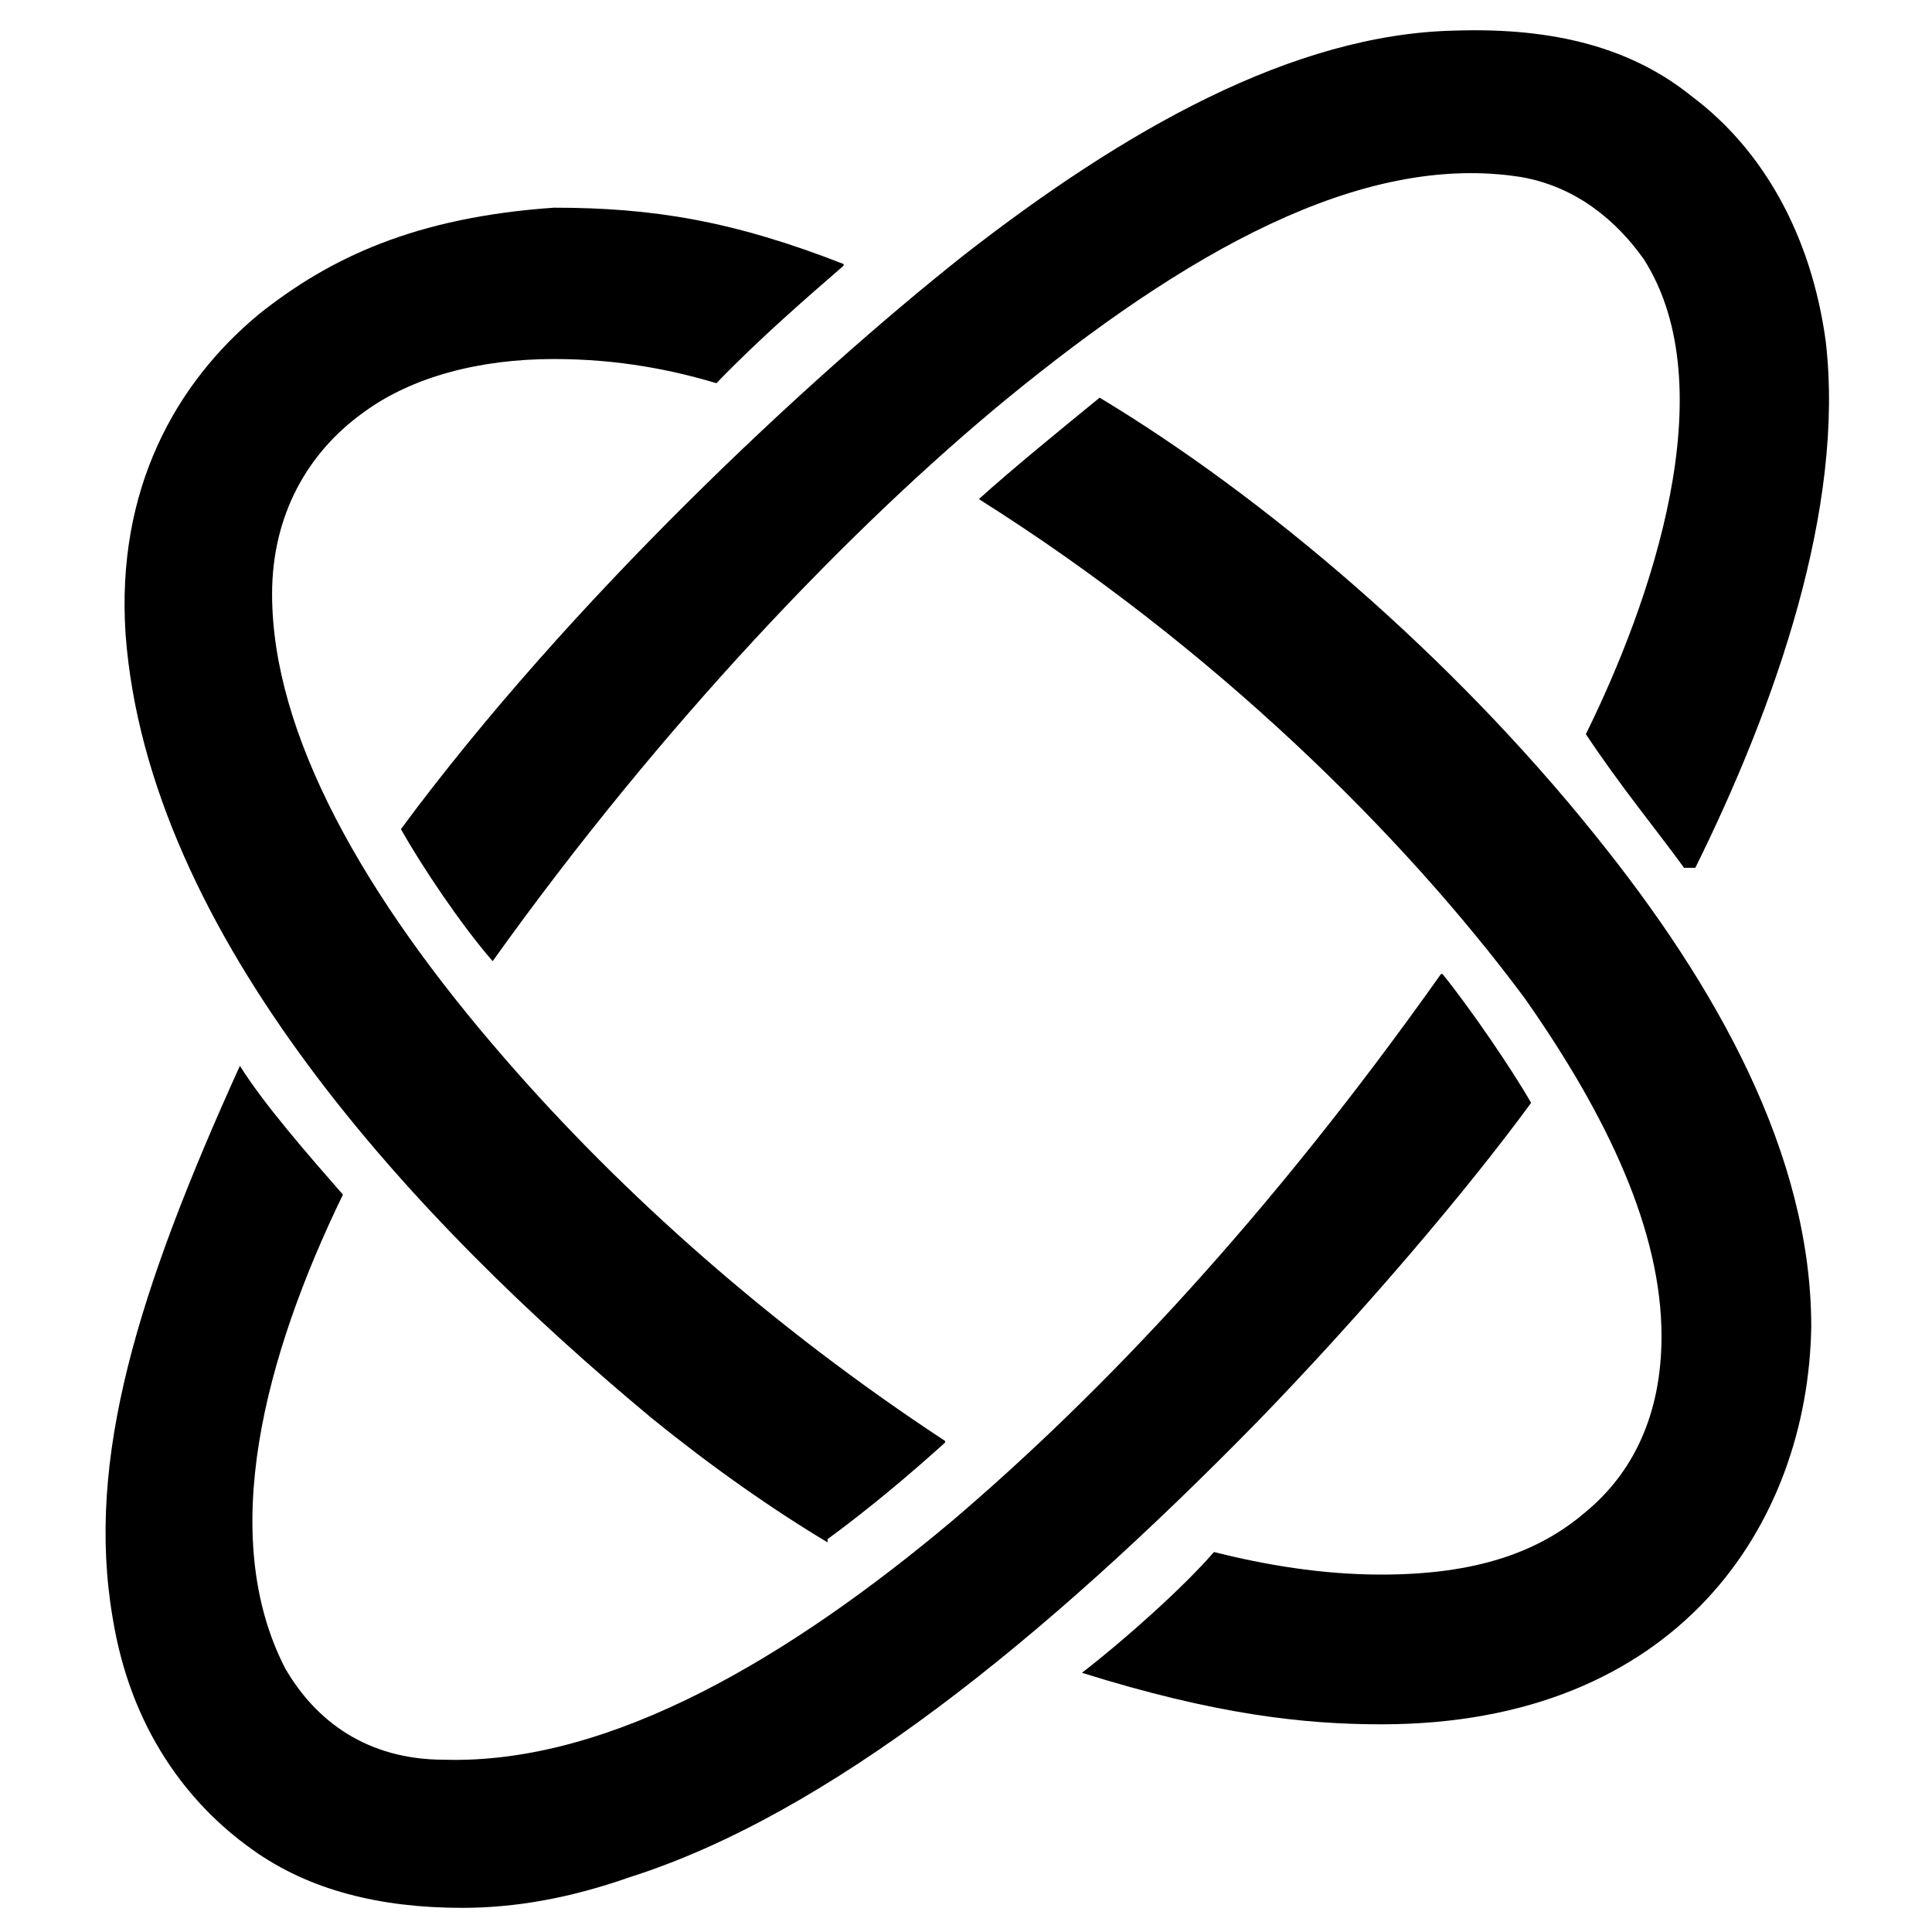
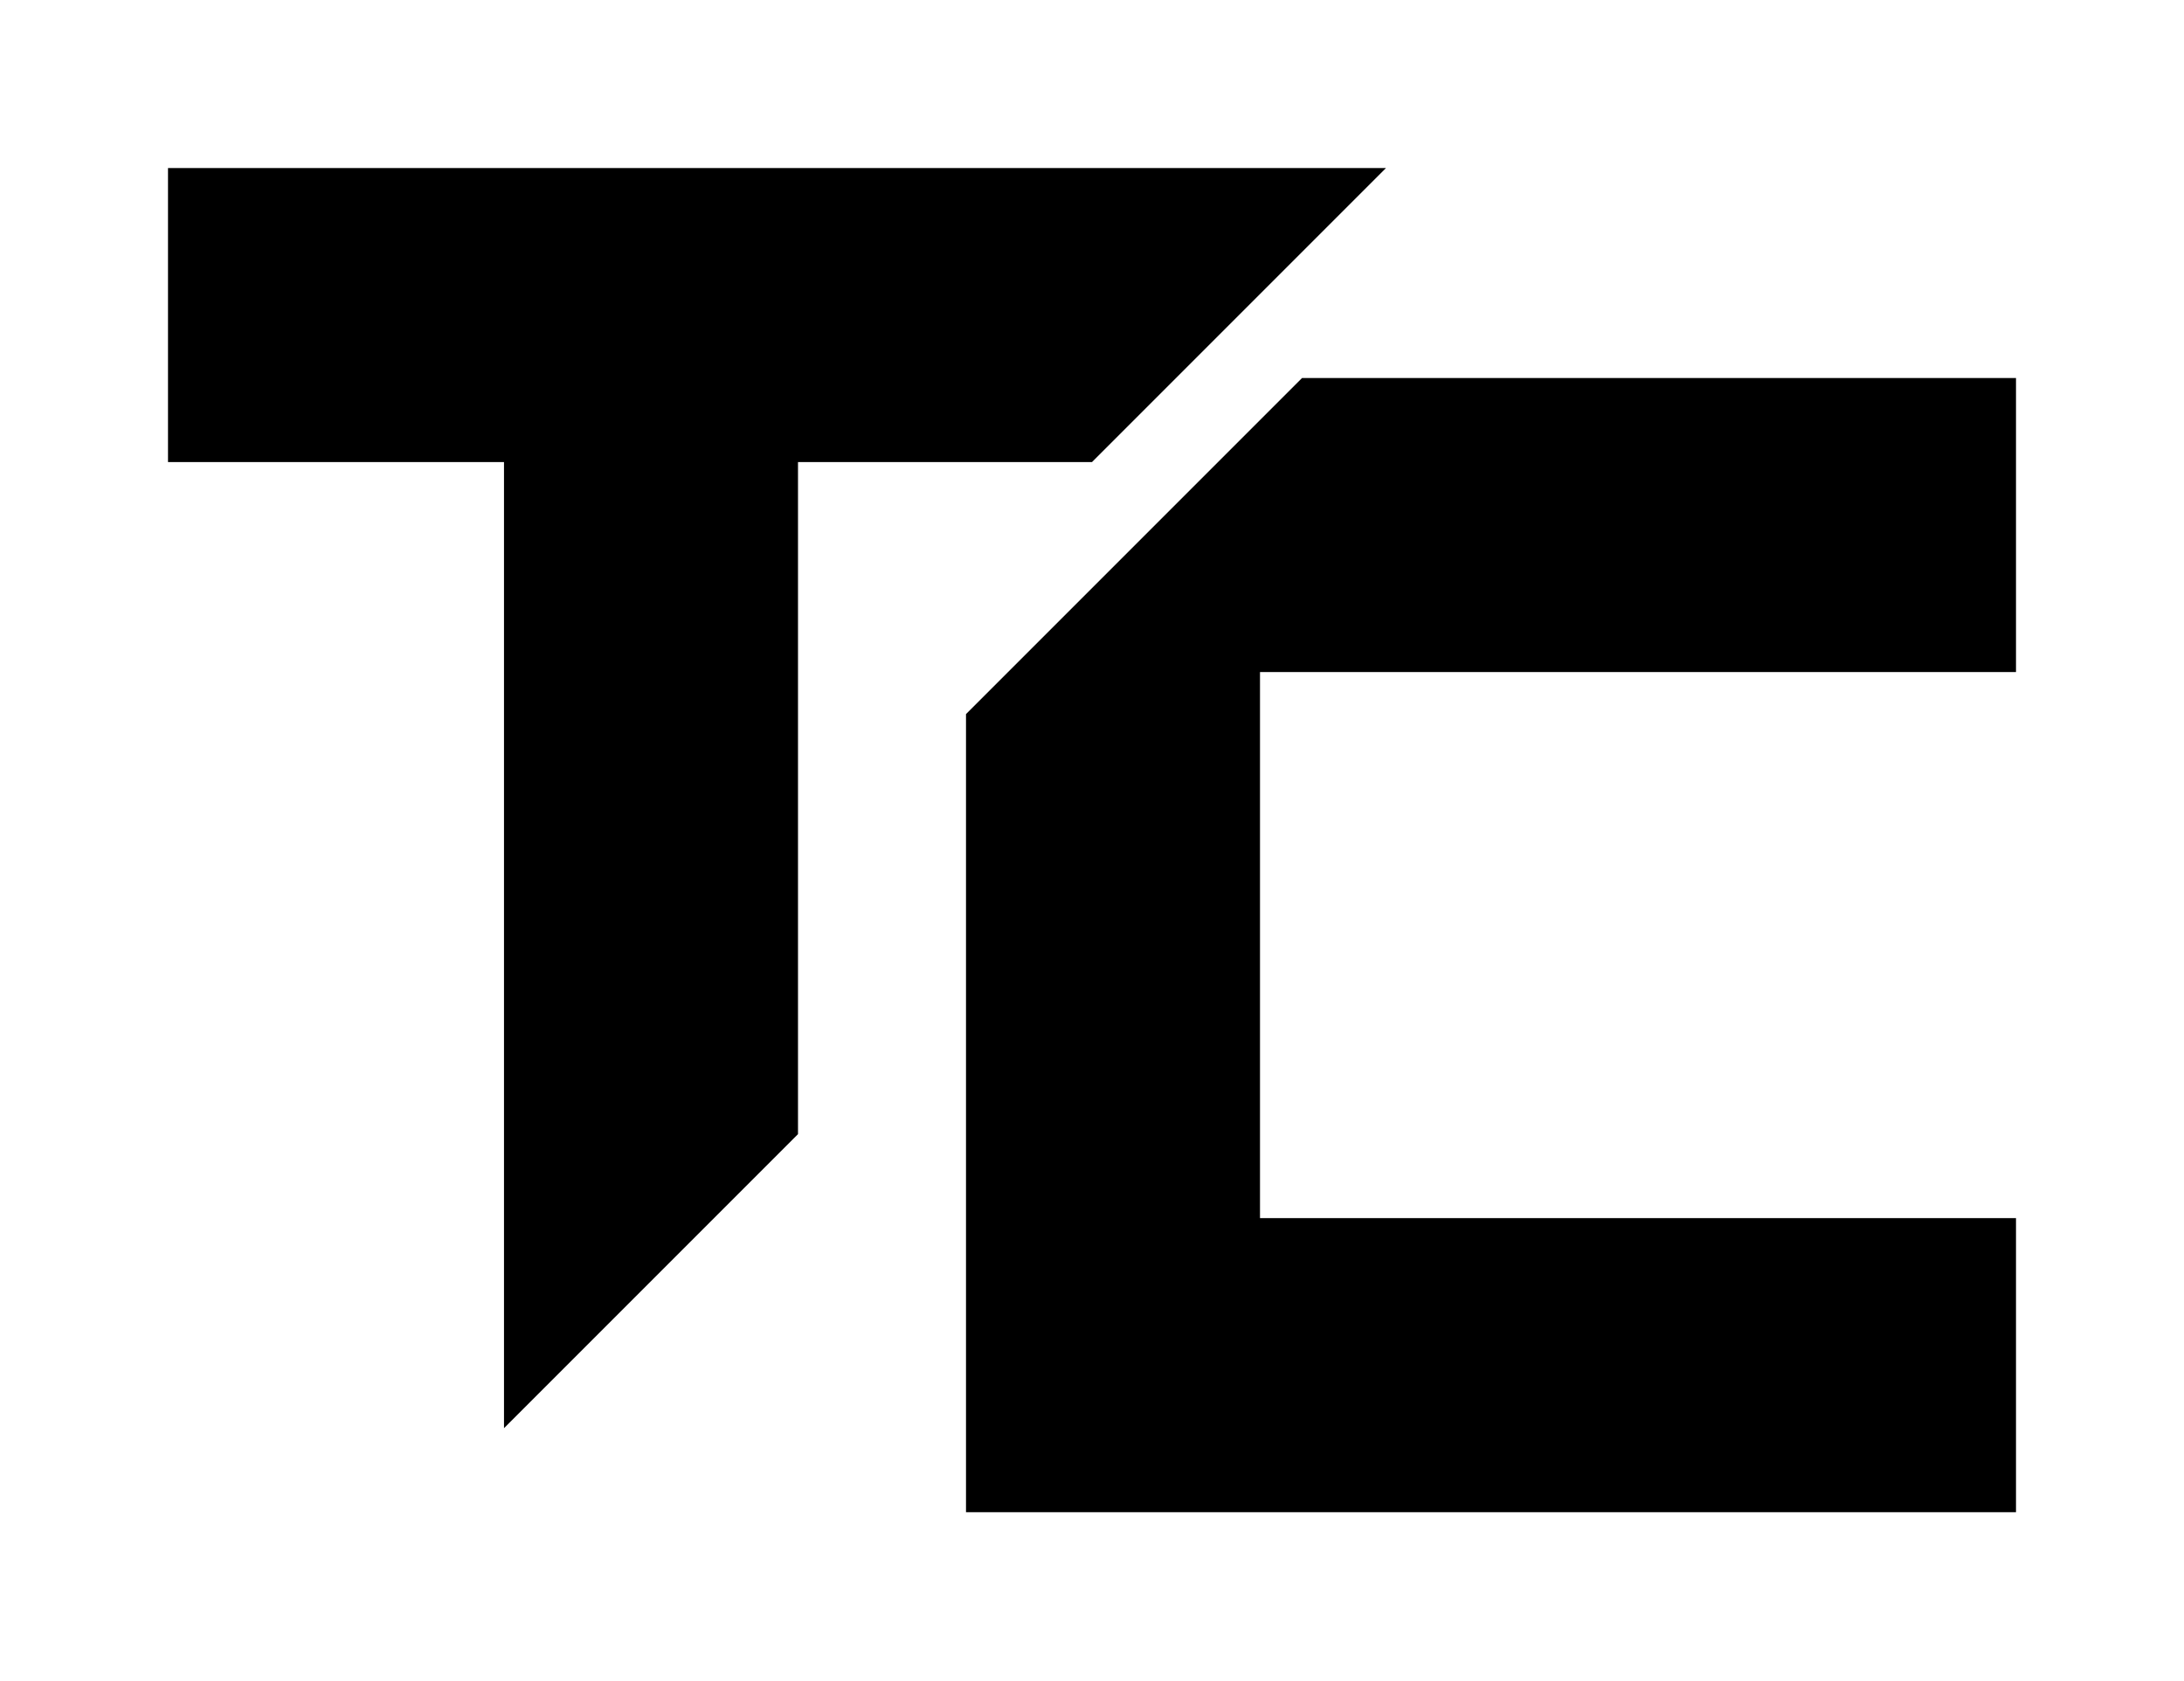
- <svg xmlns="http://www.w3.org/2000/svg" viewBox="0 0 120 120" fill="currentColor" aria-hidden="true">
-   <path d="m104.6 53.9c-1.9-2.6-3.9-5-6.1-8.3 4-8.1 8.7-21.5 3.6-29.5-1.7-2.4-4.2-4.5-7.6-5.1-10-1.6-21 4.8-32 13.8-9.6 7.9-21.4 20.2-31.9 34.9-2-2.3-4.4-5.9-5.7-8.2 10.5-14.2 25.2-27.9 34.9-35.6 10-7.8 20.5-13.8 30.6-14 6.2-0.2 11 1.1 14.7 4.1 4.4 3.3 7.4 8.6 8.3 15.2 1.2 10.3-3.1 22.6-8.1 32.7h-0.7z" />
-   <path d="m28.7 118.5c-5.1 0-9.5-1.1-13-3.6-4.1-2.9-7.6-7.6-8.7-14.4-1.7-9.9 1.6-20.4 7.9-34.3 1.5 2.4 4.3 5.6 6.4 8-4.9 10.1-7.8 21.2-3.6 29.4 1.9 3.3 5.1 5.7 9.9 5.7 10.4 0.3 21.6-6.5 31.5-14.8 9.4-8 19.7-18.9 30.4-34h0.1c1.7 2.1 4.3 5.9 5.5 8-4.1 5.6-10.6 13.2-16.9 19.7-13.4 13.7-26.8 24.5-39.1 28.4-3.7 1.3-7.1 1.9-10.4 1.9z" />
-   <path d="m51.4 95.8c-3.5-2.1-7.2-4.7-10.9-7.7-14.7-12.2-31.3-30-32.7-48.7-0.6-9 3.1-15.6 8.3-19.9 4.4-3.5 9.7-6 18.3-6.6 6.1 0 11.1 0.8 18 3.5v0.1c-2.3 2-5.2 4.5-7.9 7.3-2.7-0.8-6-1.5-10.1-1.5-4.6 0-8.8 1.1-11.8 3.3-3.5 2.5-5.7 6.4-5.7 11.3 0 8.7 5.7 18.8 14.5 28.9 7.2 8.3 16.5 16.6 27.3 23.7v0.1c-2.1 1.9-4.7 4.1-7.3 6v0.2z" />
-   <path d="m85.8 107.1c-4.8 0-10.3-0.6-18.6-3.2 2.6-2 6.3-5.3 8.2-7.5 3.2 0.8 6.7 1.4 10.4 1.4 5.9 0 9.8-1.4 12.7-3.9 2.9-2.4 4.7-6 4.7-10.9 0-6.5-3.3-13.6-8.5-21-7.5-10.1-19.3-21.8-33.9-31 2.1-1.9 5.3-4.5 7.5-6.3 10.3 6.2 21.9 16.1 30.8 27.2 7.5 9.3 13.4 19.8 13.4 30.5-0.2 12.3-8.3 24.7-26.7 24.7z" />
+ <svg xmlns="http://www.w3.org/2000/svg" viewBox="0 0 520 400" fill="none">
+   <g fill="currentColor">
+     <path id="letter-t" d="M40 40H330L260 110H190V270L120 340V110H40Z" />
+     <path id="letter-c" d="M310 90H480V160H300V290H480V360H230V170Z" />
+   </g>
</svg>
